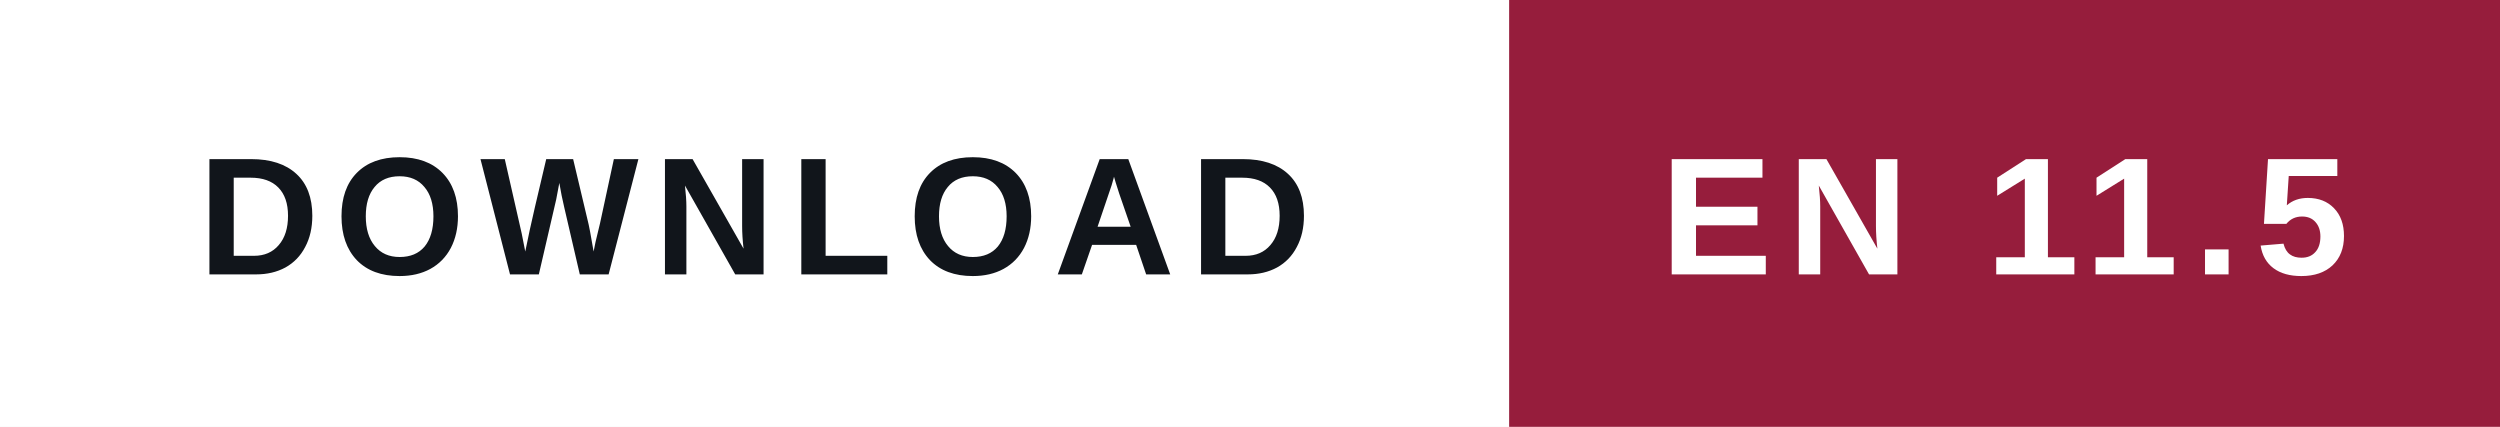
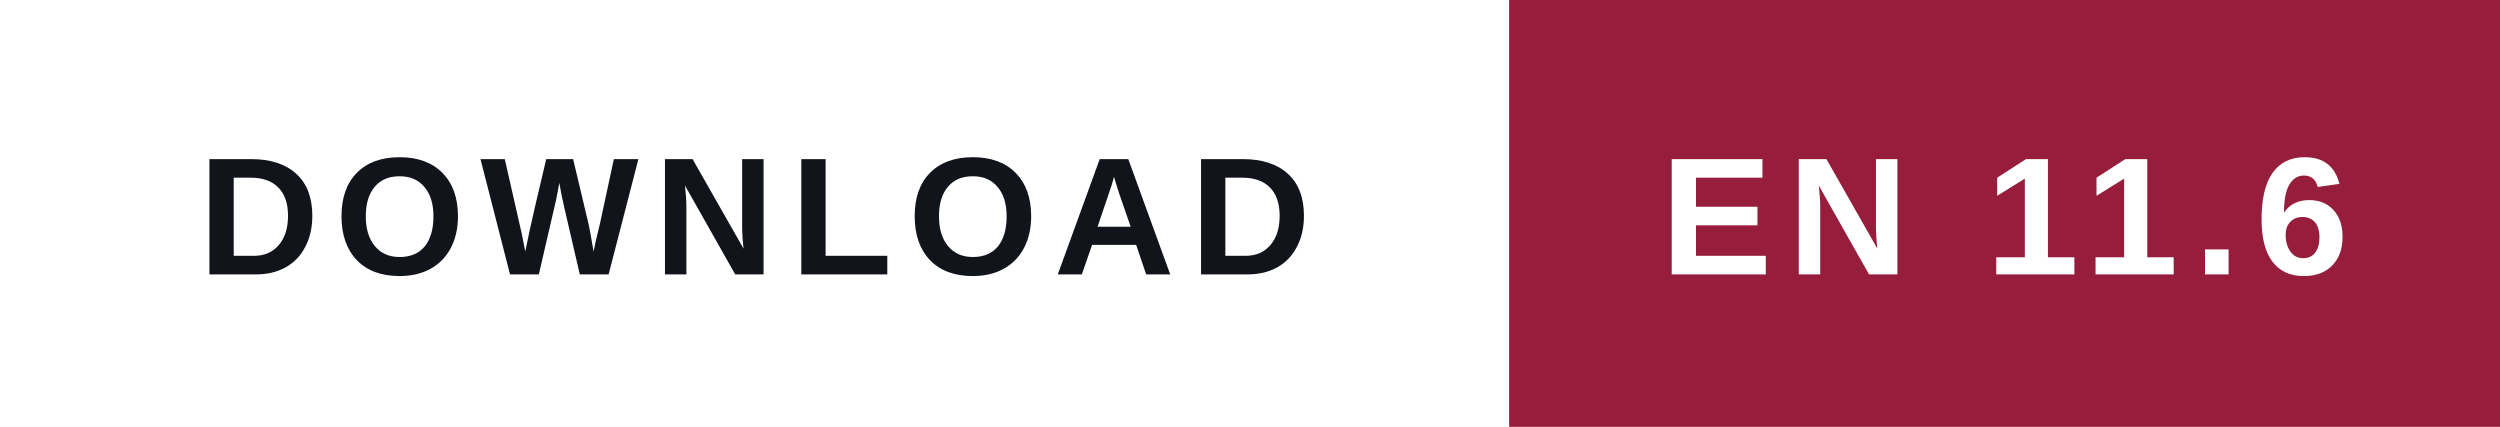
- <svg xmlns="http://www.w3.org/2000/svg" viewBox="0 0 164 28" role="img" aria-label="Download EN 11.5">
+ <svg xmlns="http://www.w3.org/2000/svg" viewBox="0 0 164 28" role="img" aria-label="Download EN 11.6">
  <rect width="99" height="28" fill="white" />
  <rect x="99" width="65" height="28" fill="#961d3c" />
  <g font-family="Verdana, Arial, sans-serif" font-size="11" font-weight="bold" letter-spacing="1" text-anchor="middle">
    <text x="49.5" y="18" fill="#11151b">DOWNLOAD</text>
-     <text x="131.5" y="18" fill="white">EN 11.5</text>
+     <text x="131.5" y="18" fill="white">EN 11.6</text>
  </g>
</svg>
